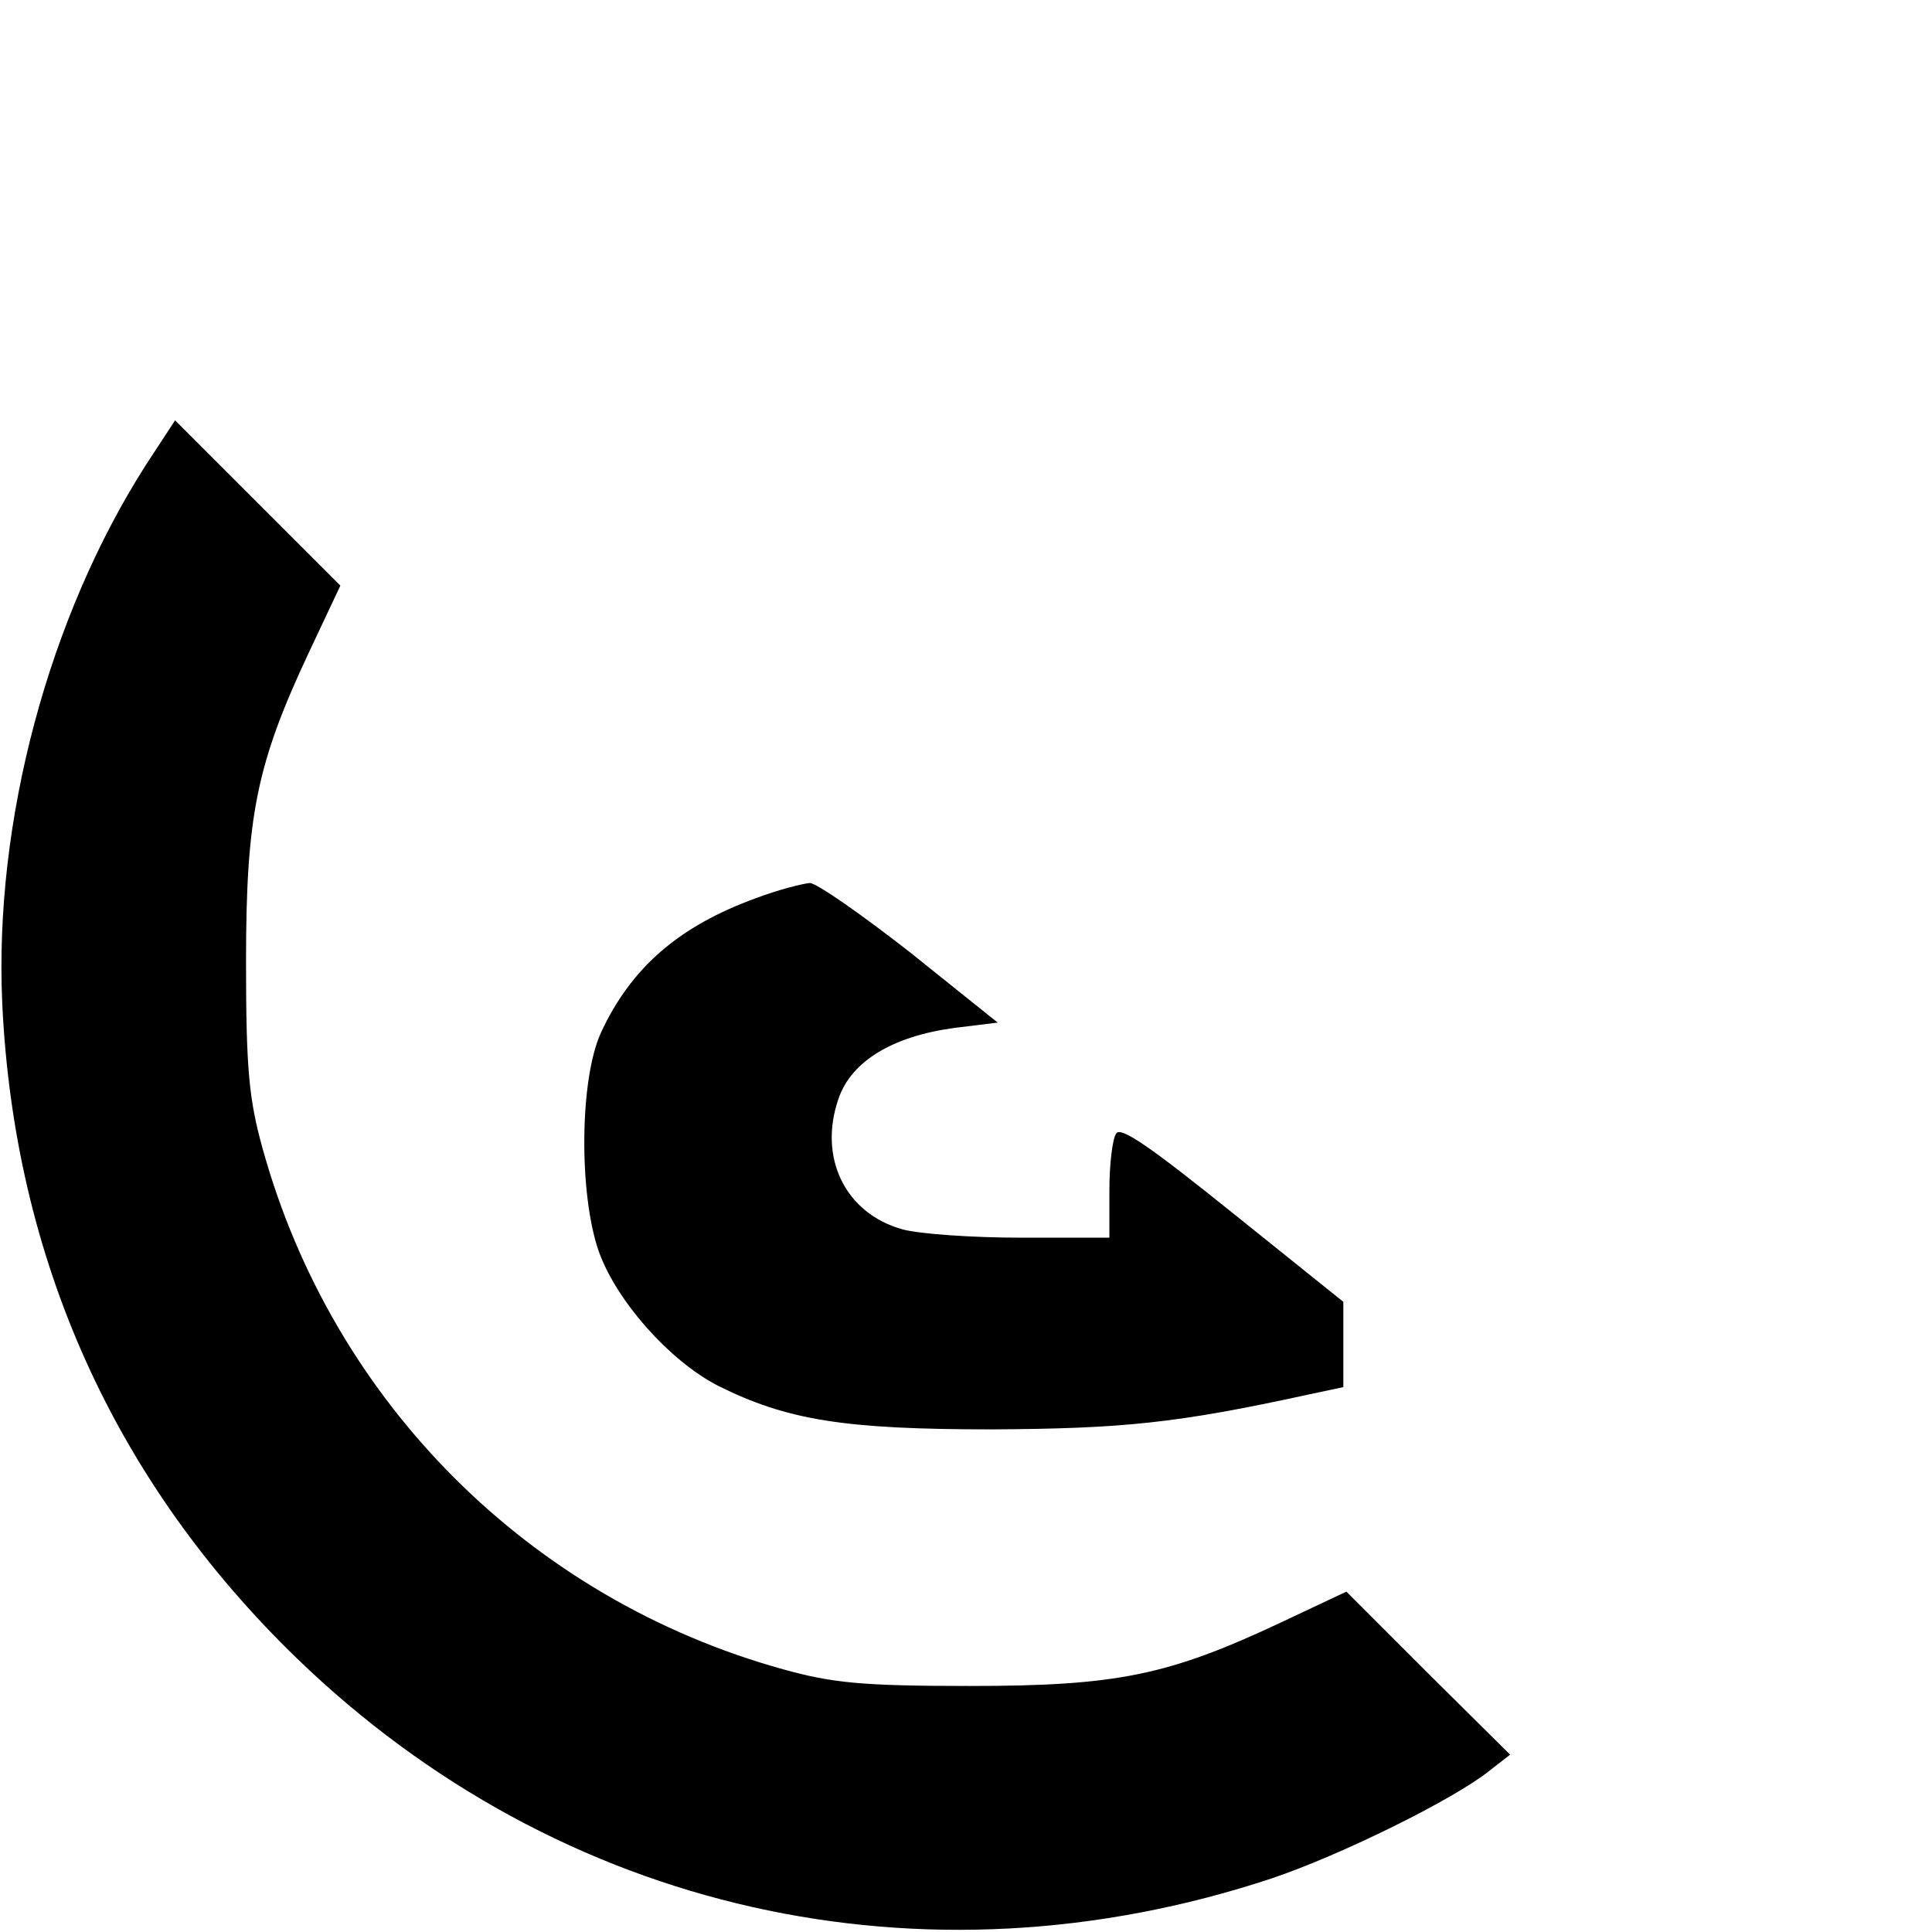
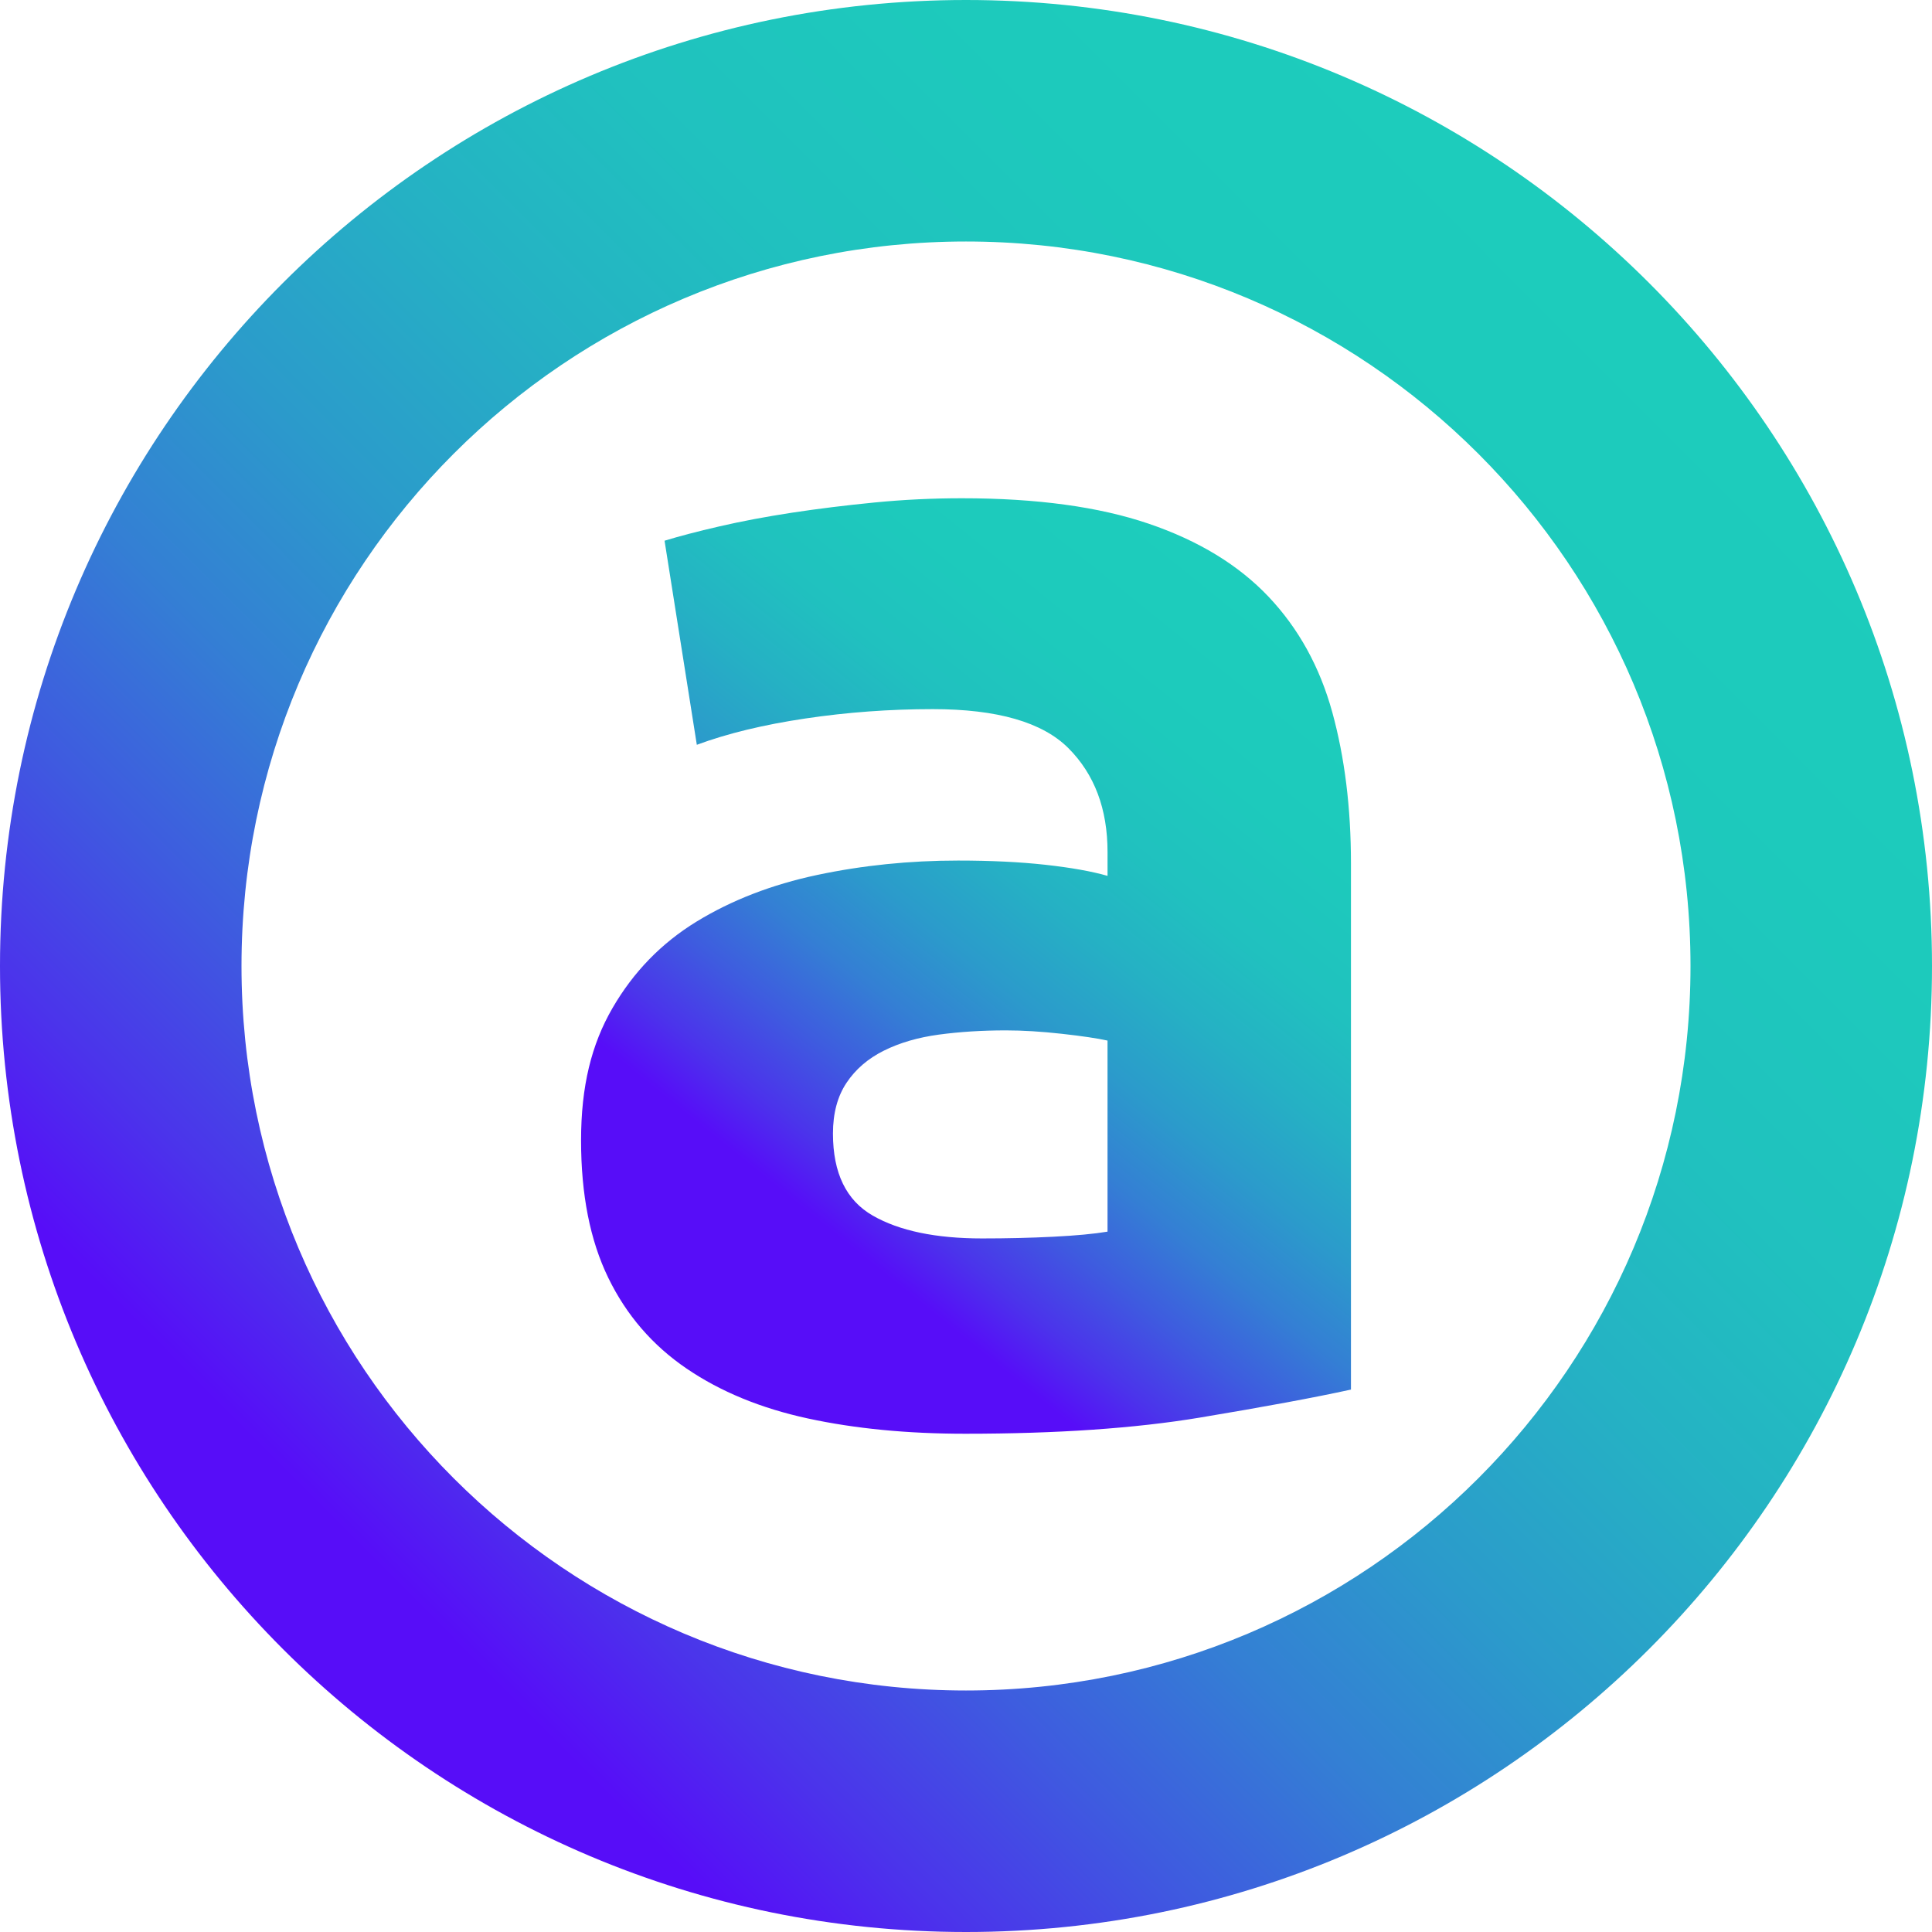
- <svg xmlns="http://www.w3.org/2000/svg" version="1.0" width="256pt" height="256pt" viewBox="0 0 256 256" preserveAspectRatio="xMidYMid meet">
-   <g transform="translate(0,256) scale(0.1,-0.1)" fill="#000000" stroke="none">
-     <path d="M194 1945 c-130 -203 -202 -474 -191 -715 16 -339 149 -634 391 -868 348 -336 829 -444 1291 -291 92 31 242 105 289 143 l27 21 -109 108 -108 108 -87 -41 c-149 -70 -217 -84 -412 -84 -143 0 -182 4 -247 22 -336 93 -597 354 -690 690 -18 65 -22 104 -22 247 0 195 14 263 84 412 l41 87 -110 110 -109 109 -38 -58z" />
-     <path d="M1002 1370 c-102 -37 -166 -92 -206 -179 -28 -62 -29 -212 -3 -288 23 -66 94 -146 158 -179 92 -46 168 -58 364 -58 172 1 244 8 418 46 l47 10 0 56 0 57 -147 118 c-107 86 -148 115 -154 105 -5 -7 -9 -41 -9 -75 l0 -63 -117 0 c-65 0 -135 5 -157 11 -76 21 -112 95 -85 173 17 50 72 83 154 94 l57 7 -116 93 c-64 50 -124 92 -133 92 -10 -1 -42 -9 -71 -20z" />
+ <svg xmlns="http://www.w3.org/2000/svg" viewBox="0 0 2361 2361">
+   <defs>
+     <style>
+       .cls-1 {
+         fill: url(#atrain-gradient-outer);
+       }
+       .cls-2 {
+         fill: url(#atrain-gradient-inner);
+       }
+     </style>
+     <linearGradient id="atrain-gradient-outer" x1="437.83" y1="1921.18" x2="2109.54" y2="253.94" gradientUnits="userSpaceOnUse">
+       <stop offset="0.01" stop-color="#570df8" />
+       <stop offset="0.09" stop-color="#4b34eb" />
+       <stop offset="0.19" stop-color="#3e5cdf" />
+       <stop offset="0.29" stop-color="#347fd4" />
+       <stop offset="0.4" stop-color="#2b9bcb" />
+       <stop offset="0.52" stop-color="#25b1c4" />
+       <stop offset="0.64" stop-color="#20c1bf" />
+       <stop offset="0.79" stop-color="#1dcabc" />
+       <stop offset="1" stop-color="#1dcdbc" />
+     </linearGradient>
+     <linearGradient id="atrain-gradient-inner" x1="982.15" y1="1488.64" x2="1572.82" y2="756.3" gradientUnits="userSpaceOnUse">
+       <stop offset="0.01" stop-color="#570df8" />
+       <stop offset="0.09" stop-color="#4b34eb" />
+       <stop offset="0.19" stop-color="#3e5cdf" />
+       <stop offset="0.29" stop-color="#347fd4" />
+       <stop offset="0.4" stop-color="#2b9bcb" />
+       <stop offset="0.52" stop-color="#25b1c4" />
+       <stop offset="0.64" stop-color="#20c1bf" />
+       <stop offset="0.79" stop-color="#1dcabc" />
+       <stop offset="1" stop-color="#1dcdbc" />
+     </linearGradient>
+   </defs>
+   <g>
+     <path class="cls-1" d="m1180.5,0C528.53,0,0,528.53,0,1180.5s528.53,1180.5,1180.5,1180.5,1180.5-528.53,1180.5-1180.5S1832.47,0,1180.5,0Zm0,2065.88c-488.98,0-885.38-396.4-885.38-885.38s396.4-885.38,885.38-885.38,885.38,396.4,885.38,885.38-396.4,885.38-885.38,885.38Z" />
+     <path class="cls-2" d="m1175.47,608.89c91.34,0,167.47,10.38,228.38,31.13,60.91,20.75,109.69,50.48,146.39,89.21,36.67,38.75,62.61,85.77,77.86,141.09,15.21,55.34,22.84,116.88,22.84,184.65v643.16c-44.32,9.7-105.93,21.13-184.84,34.27-78.94,13.11-174.47,19.7-286.61,19.7-70.64,0-134.69-6.22-192.14-18.65-57.45-12.43-106.96-32.81-148.5-61.13-41.56-28.32-73.4-65.26-95.56-110.88-22.16-45.59-33.21-101.56-33.21-167.87s12.78-117.42,38.4-161.63c25.59-44.21,59.83-79.42,102.72-105.69,42.89-26.24,92.02-45.24,147.36-56.99,55.34-11.73,112.77-17.62,172.28-17.62,40.1,0,75.75,1.73,106.88,5.19s56.37,7.97,75.75,13.51v-29.1c0-52.67-15.92-94.93-47.7-126.82-31.81-31.89-87.12-47.83-165.93-47.83-52.53,0-104.39,3.81-155.55,11.43-51.18,7.62-95.42,18.32-132.74,32.16l-39.43-249.4c18-5.51,40.48-11.4,67.48-17.62,26.97-6.22,56.4-11.76,88.23-16.62,31.83-4.84,65.42-9,100.72-12.46,35.29-3.46,70.94-5.19,106.93-5.19Zm24.7,904.54c30.37,0,59.37-.68,86.99-2.08,27.62-1.38,49.7-3.46,66.29-6.22v-233.49c-12.43-2.76-31.08-5.54-55.94-8.3-24.86-2.76-47.64-4.16-68.34-4.16-29,0-56.26,1.73-81.8,5.16-25.56,3.46-47.99,10-67.32,19.65-19.35,9.65-34.54,22.73-45.56,39.27-11.05,16.54-16.57,37.21-16.57,62.02,0,48.24,16.21,81.67,48.67,100.26,32.43,18.59,76.96,27.89,133.58,27.89Z" />
  </g>
</svg>
